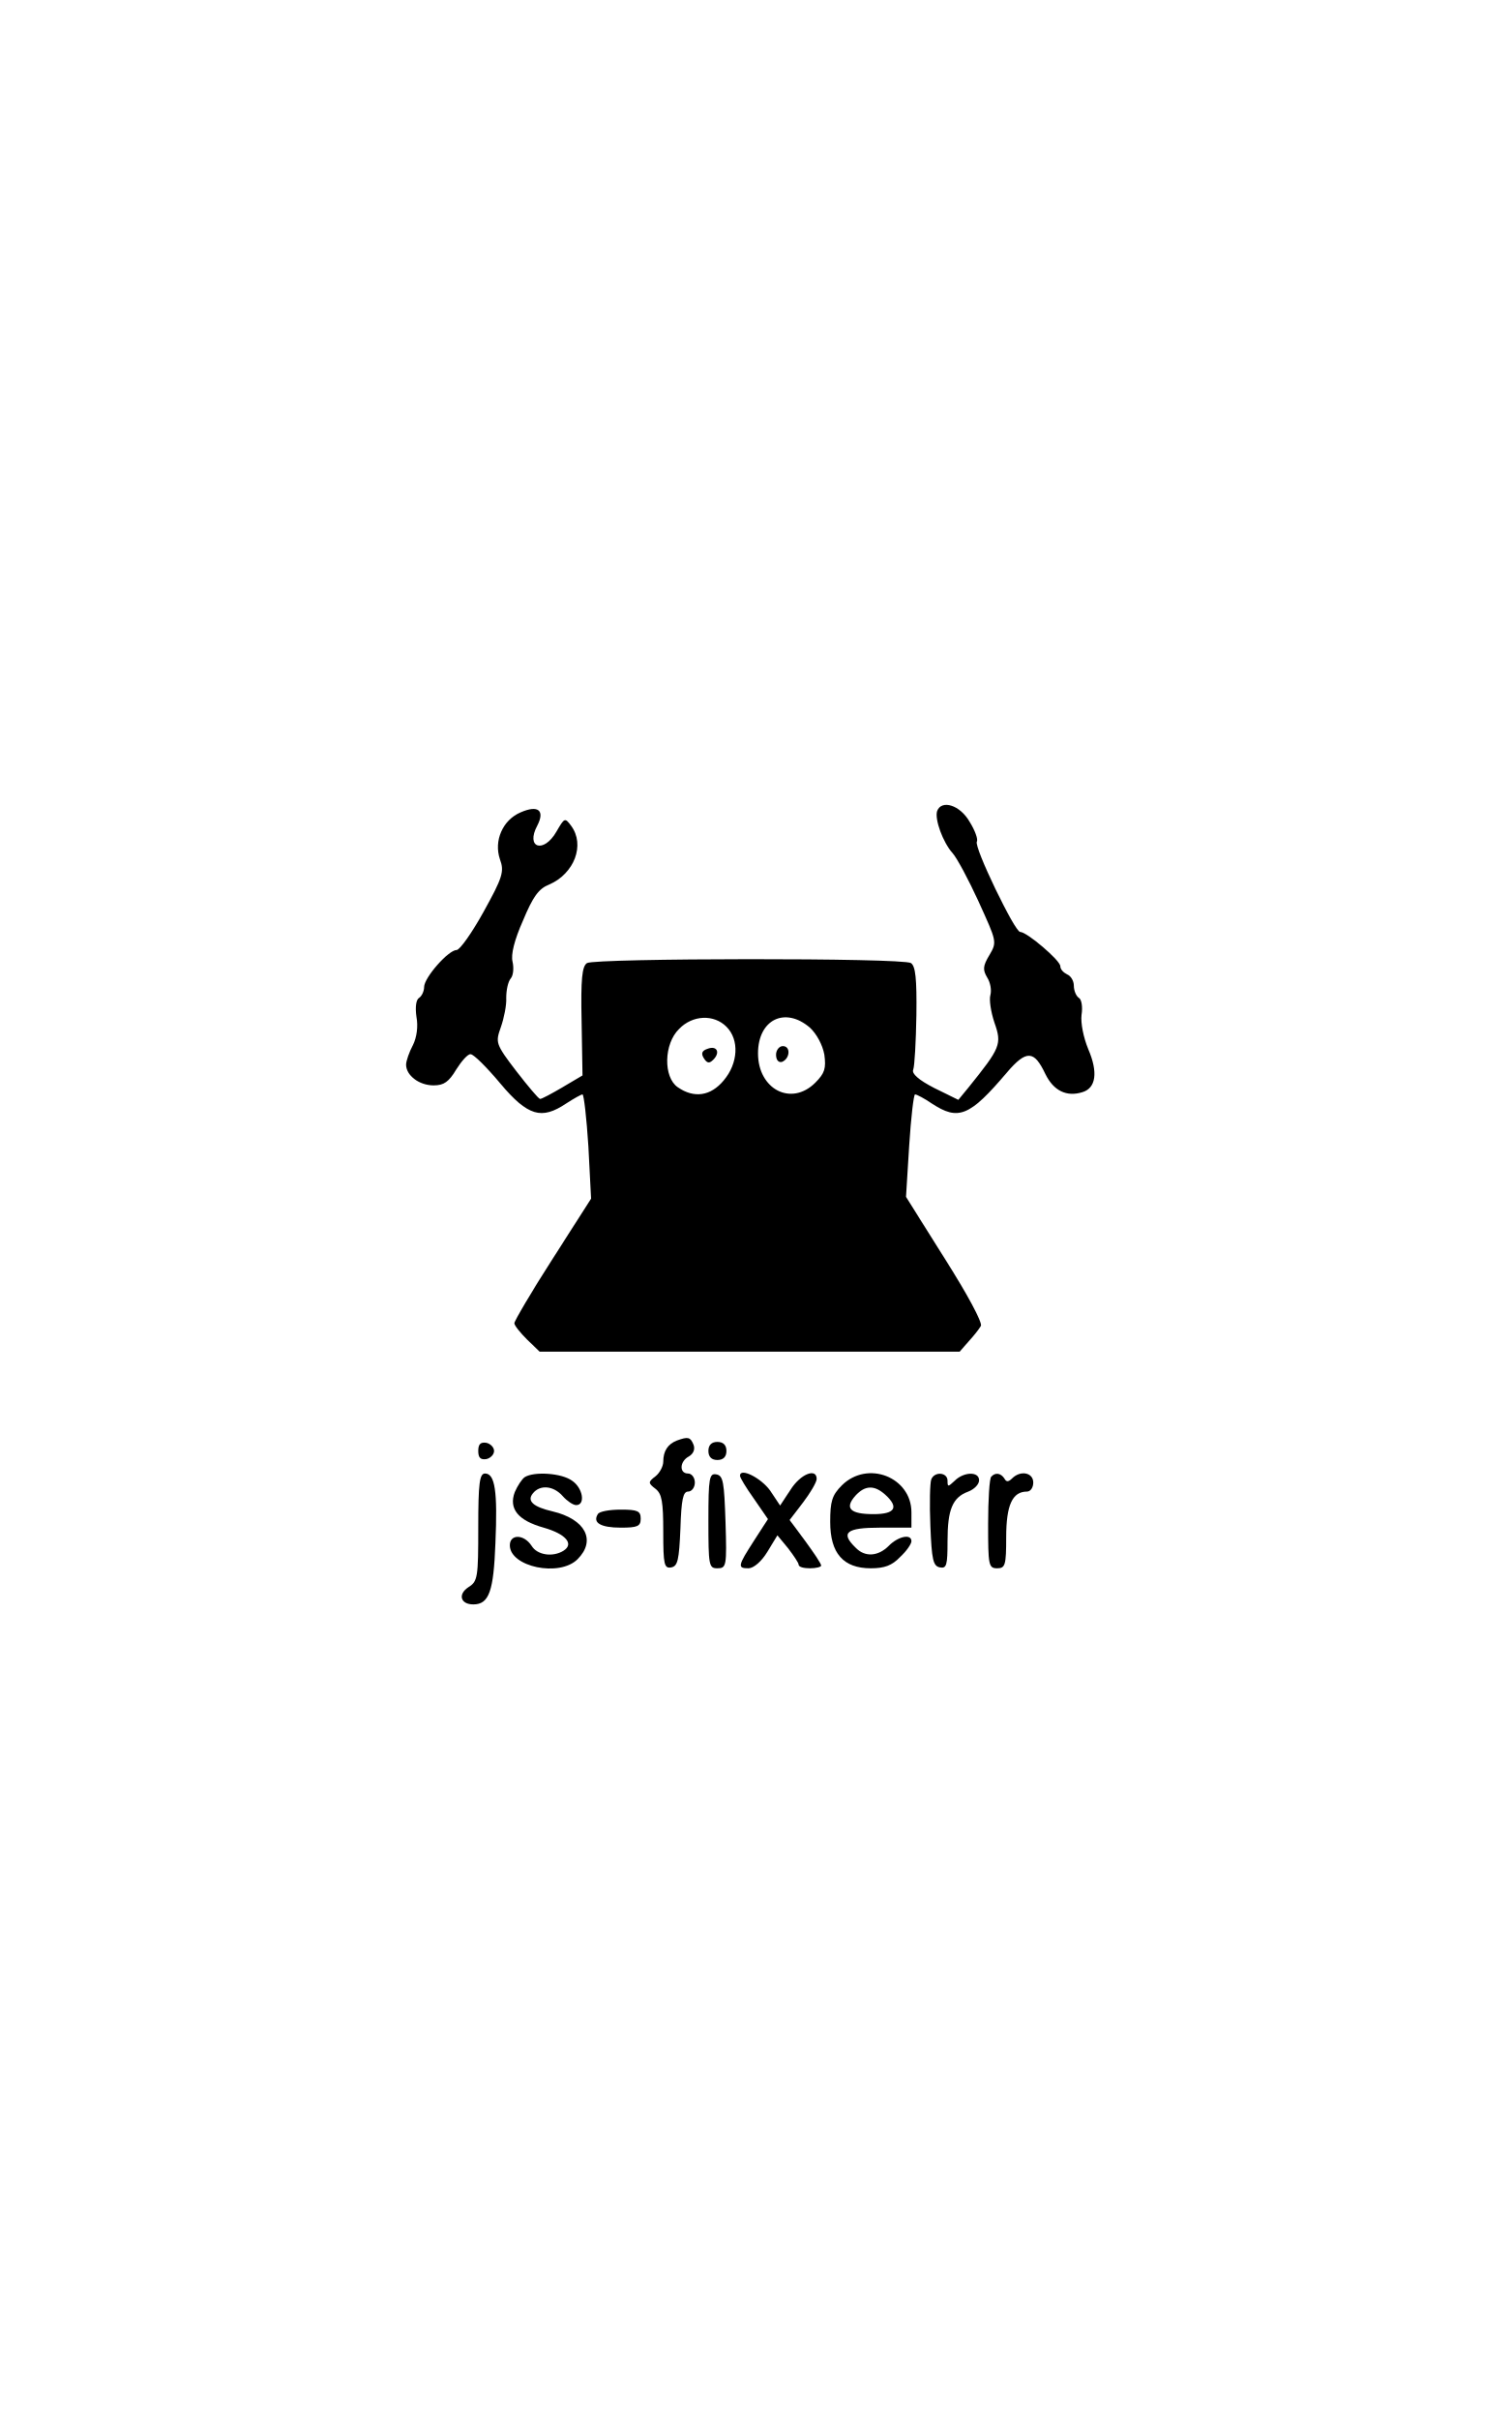
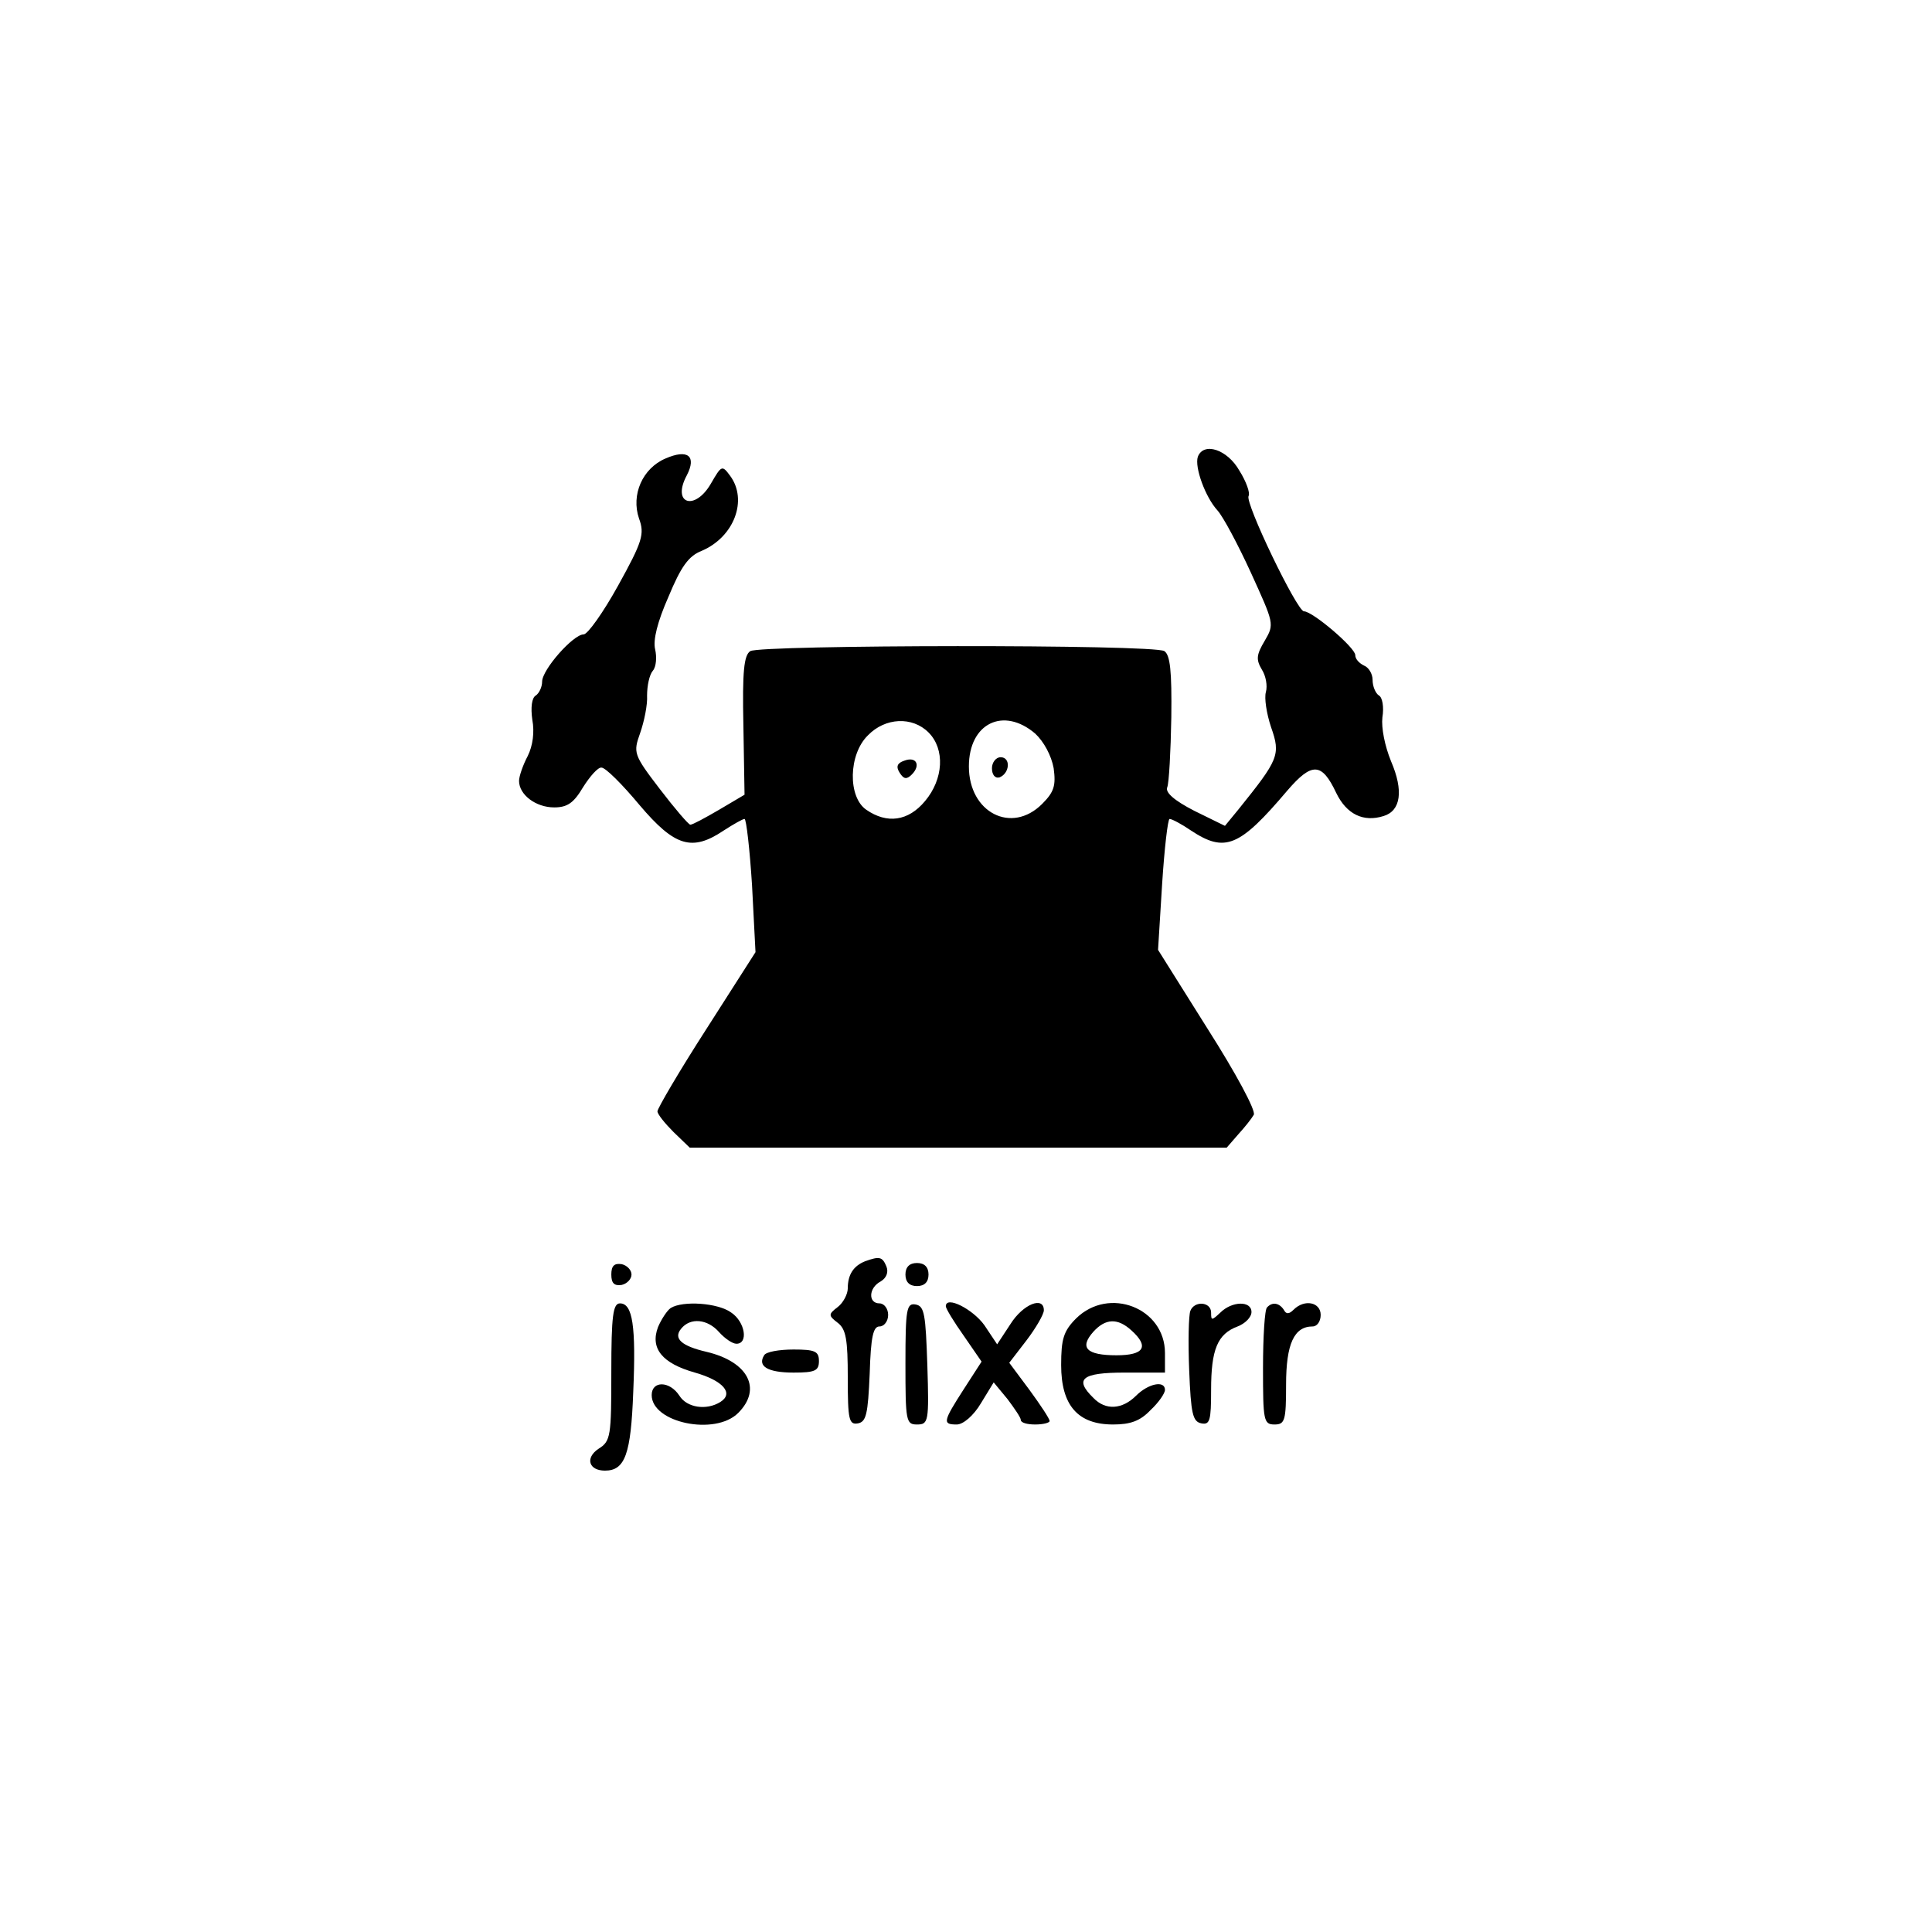
- <svg xmlns="http://www.w3.org/2000/svg" version="1.0" width="100pt" height="160pt" viewBox="0 0 335 269" preserveAspectRatio="xMidYMid meet">
+ <svg xmlns="http://www.w3.org/2000/svg" version="1.0" width="100pt" height="100pt" viewBox="0 0 335 269" preserveAspectRatio="xMidYMid meet">
  <g transform="translate(0,269) scale(0.1,-0.1)" fill="#000000" stroke="none">
    <path d="M1154 2225 c-40 -17 -60 -63 -46 -104 10 -27 6 -40 -36 -116 -26 -47 -53 -85 -60 -85 -18 0 -72 -61 -72 -82 0 -9 -5 -20 -11 -24 -7 -4 -9 -21 -6 -42 4 -21 1 -45 -8 -63 -8 -15 -15 -35 -15 -43 0 -24 29 -46 61 -46 23 0 34 8 50 35 12 19 26 35 32 34 7 0 36 -29 66 -65 61 -72 91 -81 146 -44 17 11 33 20 36 20 3 0 9 -52 13 -115 l6 -116 -85 -133 c-47 -73 -85 -138 -85 -143 0 -5 13 -21 28 -36 l28 -27 465 0 466 0 20 23 c11 12 23 27 27 34 4 7 -31 72 -80 149 l-86 137 7 113 c4 63 10 114 13 114 4 0 21 -9 37 -20 59 -39 84 -29 167 69 43 50 60 49 85 -4 18 -37 47 -51 82 -40 30 9 35 44 13 95 -11 27 -17 58 -15 76 3 18 0 35 -6 38 -6 4 -11 16 -11 27 0 11 -7 22 -15 25 -8 4 -15 11 -15 18 0 13 -74 76 -89 76 -12 0 -103 189 -96 200 3 5 -4 25 -16 44 -21 37 -62 50 -72 24 -6 -18 13 -70 34 -93 10 -11 36 -60 58 -108 40 -88 41 -89 24 -118 -15 -25 -15 -33 -5 -50 7 -11 10 -28 7 -39 -3 -10 1 -37 9 -61 17 -48 13 -56 -57 -143 l-23 -28 -53 26 c-35 18 -51 32 -47 41 3 8 6 62 7 121 1 81 -2 108 -12 115 -18 12 -700 11 -718 0 -11 -7 -14 -35 -12 -129 l2 -120 -44 -26 c-24 -14 -46 -26 -50 -26 -3 0 -27 28 -53 62 -46 60 -46 63 -34 97 7 20 13 49 12 65 0 17 4 36 10 43 6 7 7 24 4 37 -4 16 4 48 23 91 22 53 35 71 58 80 56 24 80 88 49 130 -14 19 -15 18 -33 -13 -28 -49 -69 -36 -42 14 17 33 2 46 -37 29z m456 -475 c29 -29 26 -81 -6 -119 -29 -35 -66 -40 -102 -15 -32 22 -31 96 3 129 30 31 77 33 105 5z m185 -2 c15 -14 28 -38 32 -60 4 -30 1 -41 -20 -62 -53 -53 -127 -15 -127 65 0 75 60 104 115 57z" />
    <path d="M1568 1701 c-12 -4 -15 -10 -8 -21 7 -11 12 -12 21 -3 16 16 8 32 -13 24z" />
    <path d="M1720 1688 c0 -11 5 -18 13 -16 18 7 20 35 2 35 -8 0 -15 -9 -15 -19z" />
    <path d="M1500 833 c-20 -8 -30 -23 -30 -47 0 -10 -8 -25 -17 -32 -17 -13 -17 -15 0 -28 14 -11 17 -29 17 -95 0 -73 2 -82 18 -79 14 3 17 16 20 86 2 64 6 82 17 82 8 0 15 9 15 20 0 11 -7 20 -15 20 -20 0 -19 27 2 38 10 6 14 16 10 26 -7 17 -12 18 -37 9z" />
    <path d="M1060 810 c0 -15 5 -20 18 -18 9 2 17 10 17 18 0 8 -8 16 -17 18 -13 2 -18 -3 -18 -18z" />
    <path d="M1570 810 c0 -13 7 -20 20 -20 13 0 20 7 20 20 0 13 -7 20 -20 20 -13 0 -20 -7 -20 -20z" />
    <path d="M1060 641 c0 -111 -1 -120 -22 -133 -24 -16 -17 -38 11 -38 35 0 45 29 49 136 5 115 -1 154 -23 154 -12 0 -15 -21 -15 -119z" />
    <path d="M1163 752 c-6 -4 -16 -19 -22 -33 -14 -37 7 -63 64 -79 49 -14 68 -36 44 -51 -24 -15 -58 -10 -71 11 -17 26 -48 26 -48 1 0 -48 110 -71 150 -31 42 42 17 89 -55 106 -43 10 -58 23 -44 40 16 20 46 17 66 -6 10 -11 23 -20 30 -20 21 0 15 38 -9 54 -23 17 -84 21 -105 8z" />
    <path d="M1570 656 c0 -100 1 -106 20 -106 20 0 21 5 18 102 -3 89 -5 103 -20 106 -16 3 -18 -7 -18 -102z" />
    <path d="M1640 755 c0 -4 14 -27 31 -51 l31 -45 -31 -48 c-36 -56 -37 -61 -12 -61 11 0 29 15 42 37 l22 36 24 -29 c12 -16 23 -32 23 -36 0 -5 11 -8 25 -8 14 0 25 3 25 6 0 4 -16 28 -35 54 l-35 47 30 39 c16 21 30 45 30 52 0 25 -36 11 -58 -24 l-23 -35 -22 33 c-20 28 -67 52 -67 33z" />
    <path d="M1866 734 c-22 -22 -26 -36 -26 -81 0 -70 29 -103 90 -103 30 0 47 6 65 25 14 13 25 29 25 35 0 17 -29 11 -50 -10 -24 -24 -53 -26 -74 -4 -34 33 -20 44 54 44 l70 0 0 34 c0 78 -97 116 -154 60z m96 -21 c31 -28 22 -43 -26 -43 -52 0 -65 13 -40 41 21 23 42 24 66 2z" />
    <path d="M2064 747 c-3 -8 -4 -54 -2 -103 3 -75 6 -89 21 -92 15 -3 17 5 17 58 0 70 11 97 46 110 13 5 24 16 24 25 0 20 -34 19 -54 -1 -15 -14 -16 -14 -16 0 0 19 -29 21 -36 3z" />
    <path d="M2197 753 c-4 -3 -7 -51 -7 -105 0 -91 1 -98 20 -98 18 0 20 7 20 69 0 71 14 101 46 101 8 0 14 9 14 20 0 22 -28 28 -47 9 -8 -8 -13 -8 -17 0 -8 12 -20 14 -29 4z" />
    <path d="M1325 670 c-12 -19 6 -30 51 -30 37 0 44 3 44 20 0 17 -7 20 -44 20 -25 0 -48 -4 -51 -10z" />
  </g>
</svg>
